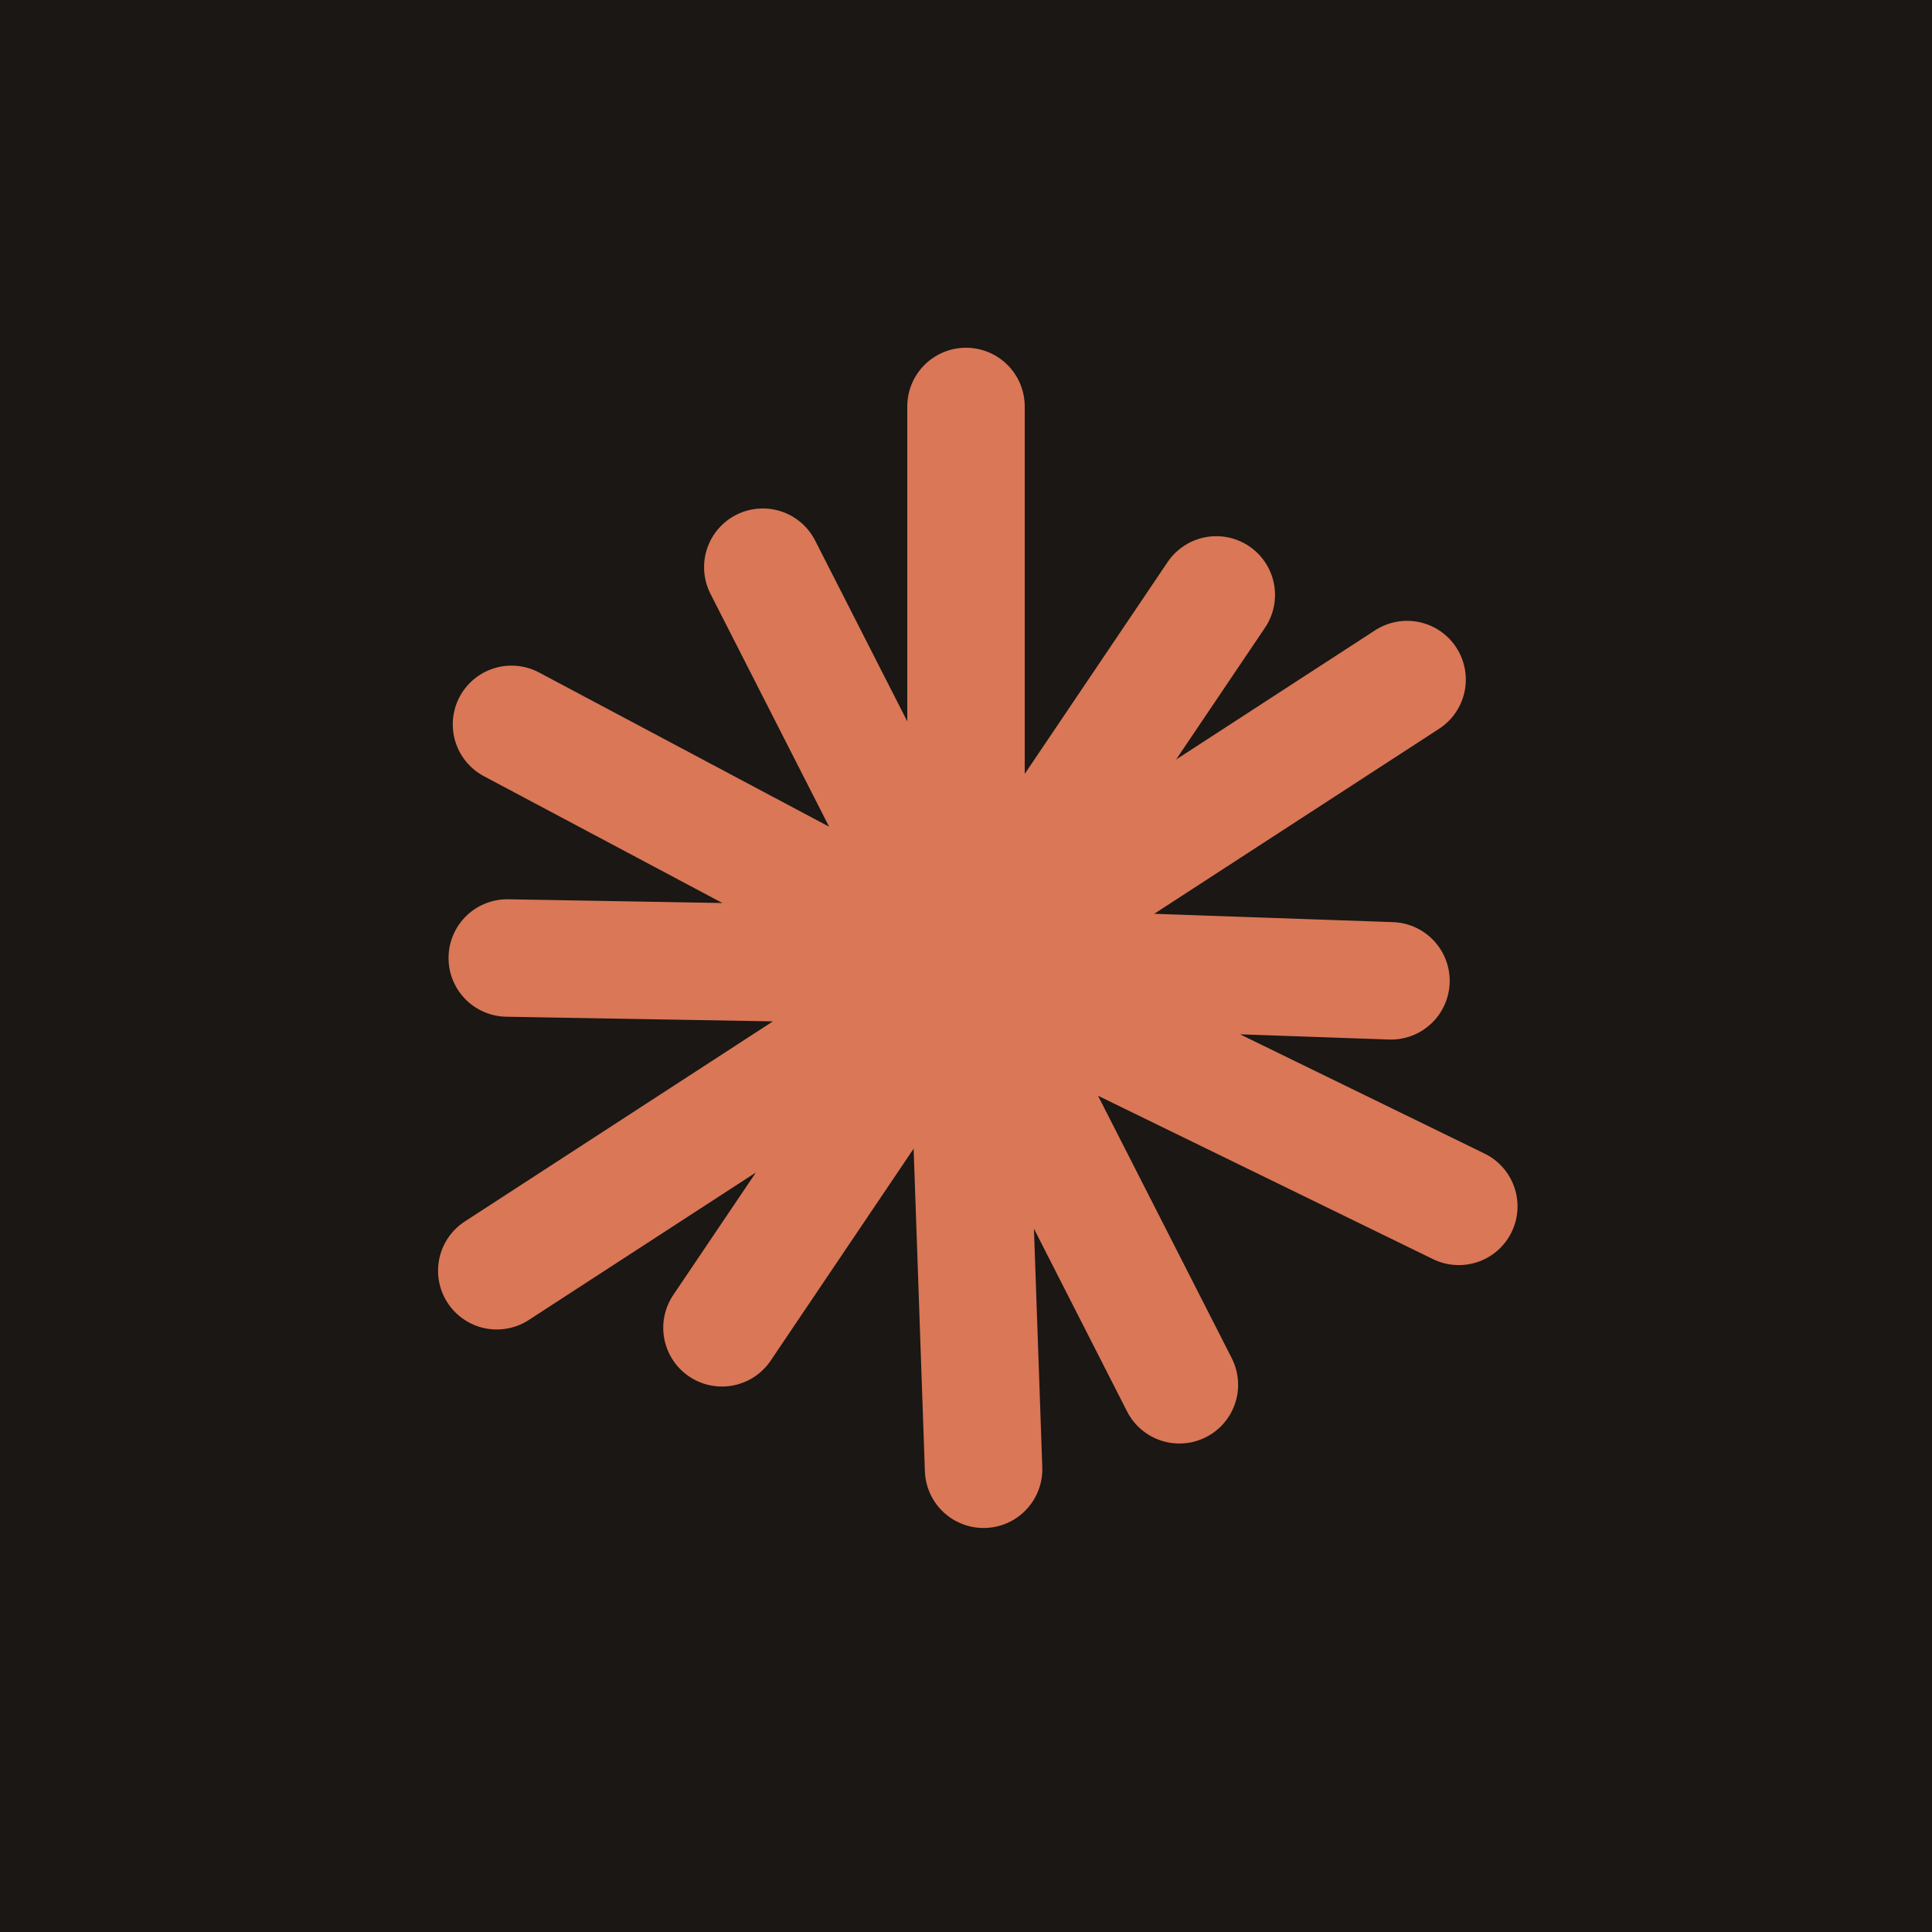
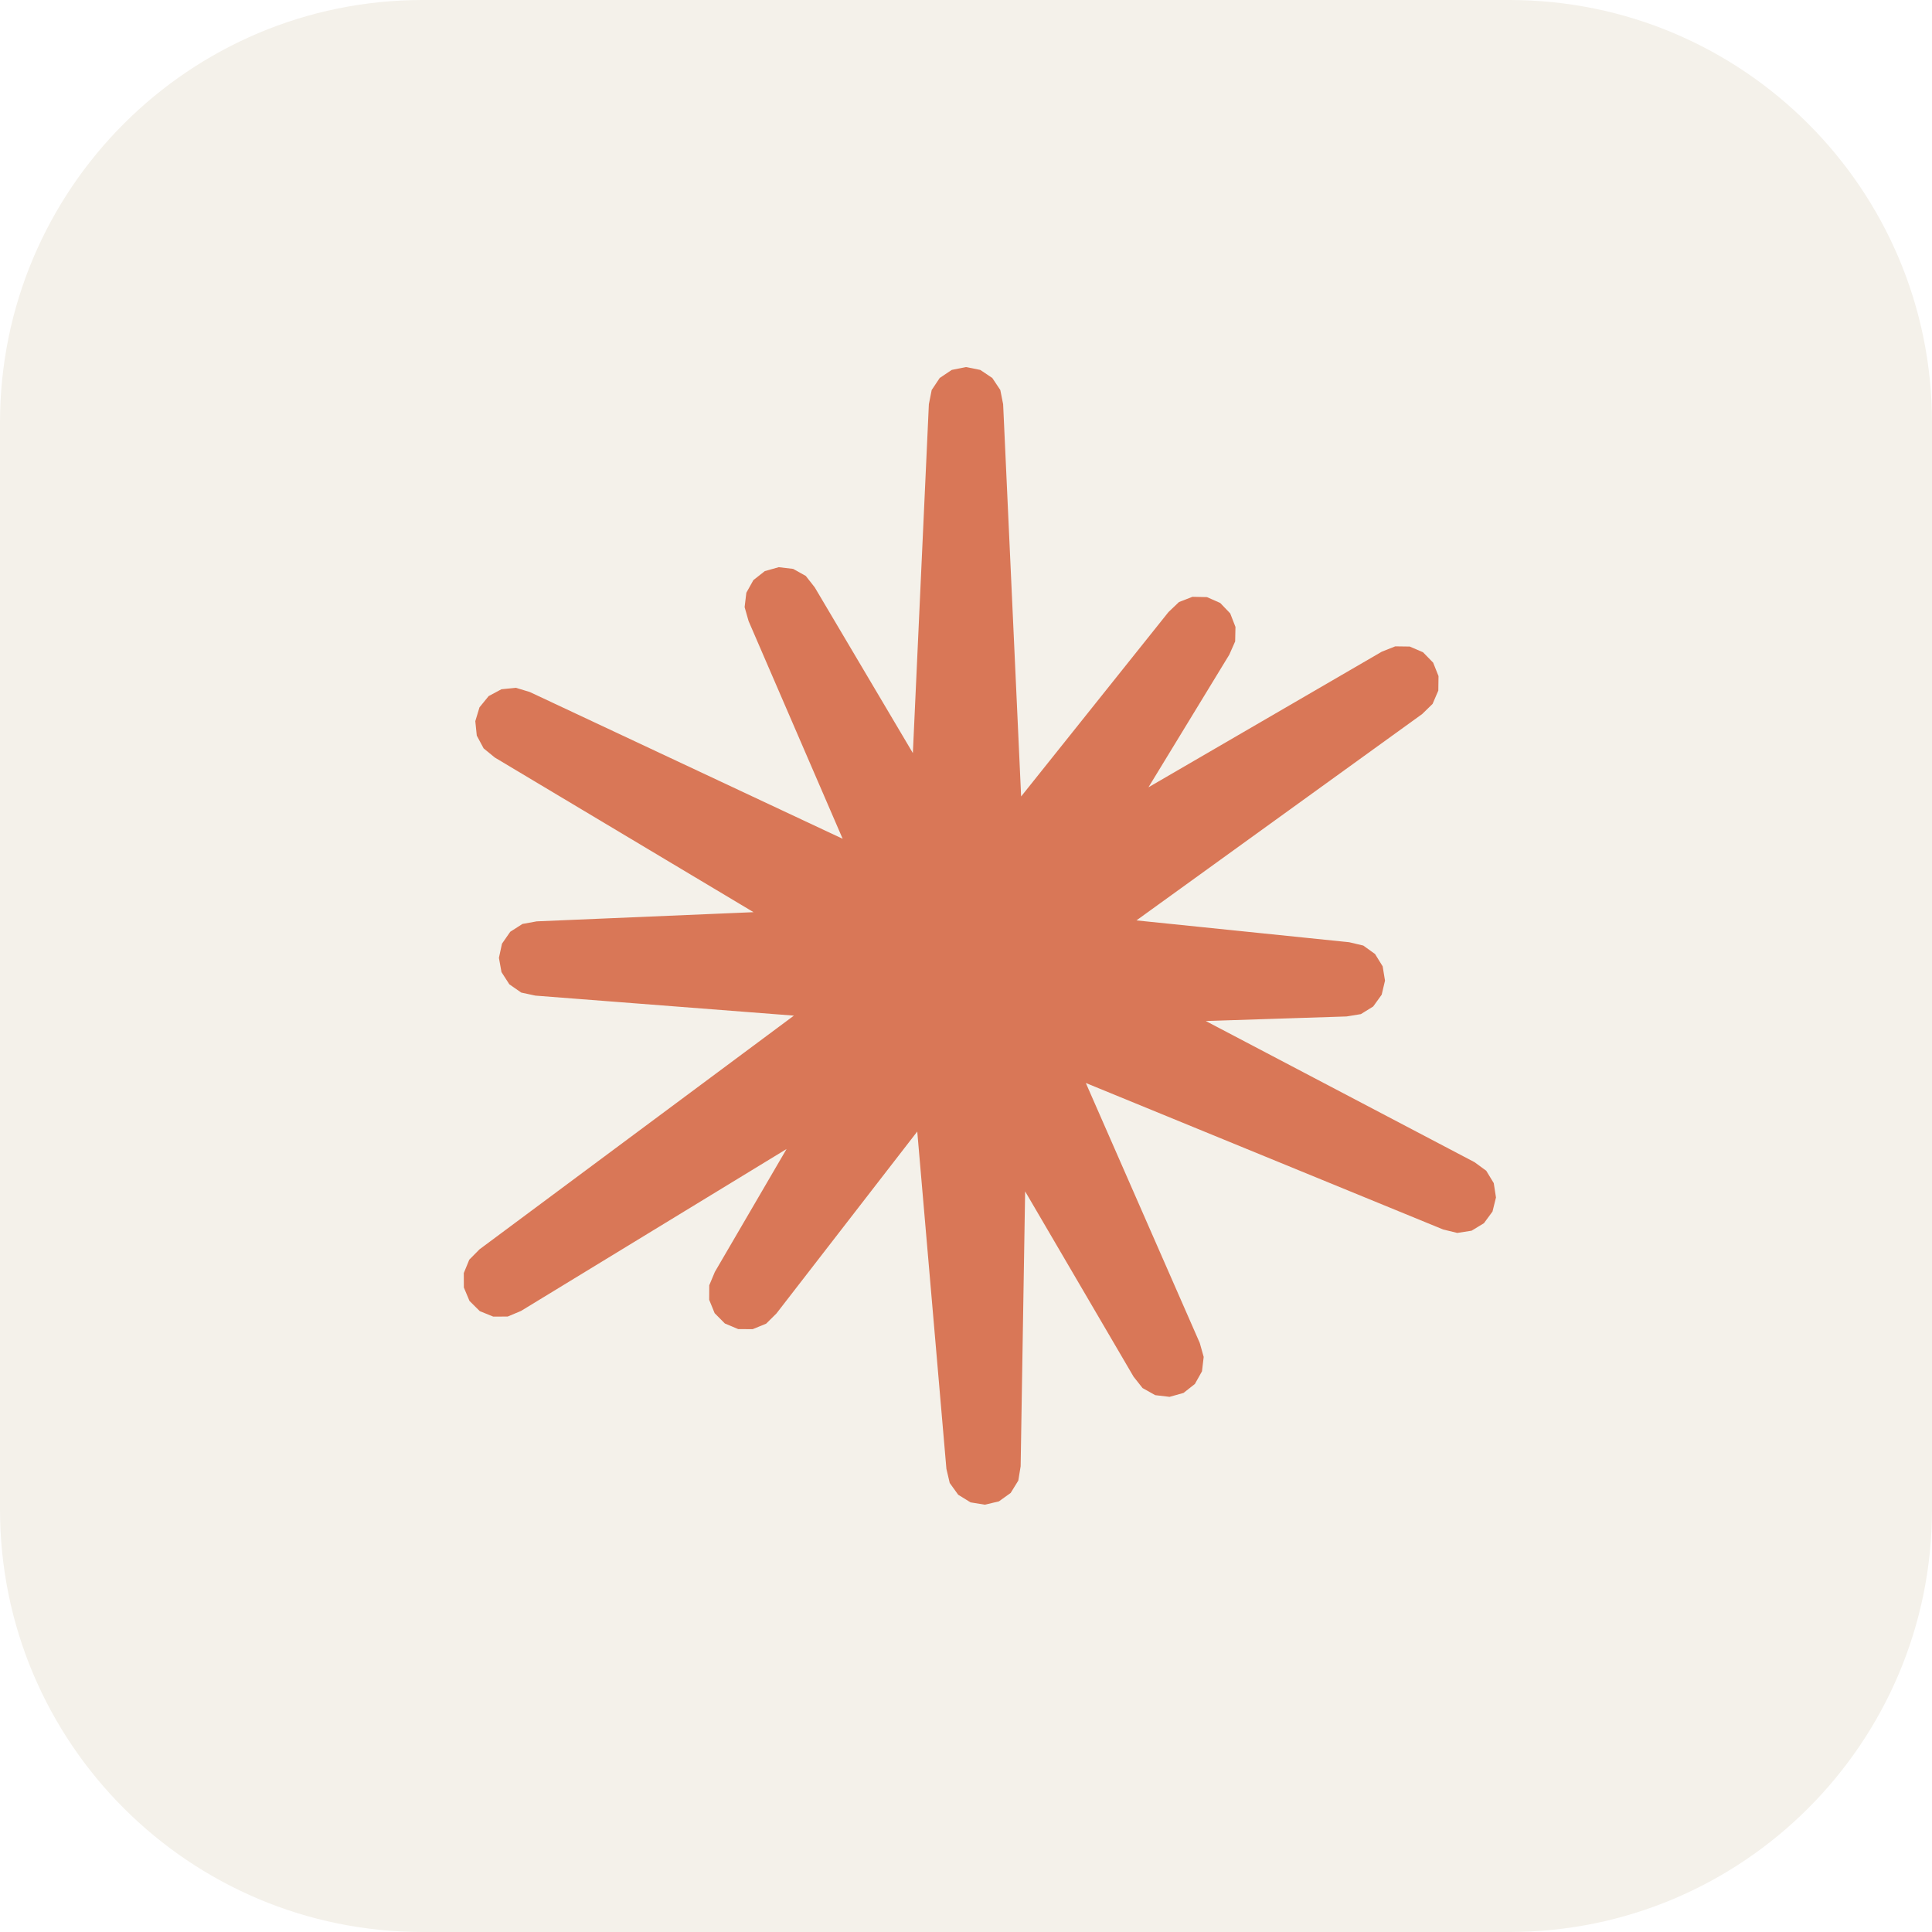
<svg xmlns="http://www.w3.org/2000/svg" viewBox="0 0 512 512">
-   <rect width="512" height="512" fill="#1a1714" />
-   <path d="M256 256L256.00 107.72M256 256L322.33 157.66M256 256L372.89 180.09M256 256L368.62 259.93M256 256L386.60 319.70M256 256L312.55 366.98M256 256L260.66 389.37M256 256L191.33 351.88M256 256L131.65 336.76M256 256L134.43 253.88M256 256L135.55 191.96M256 256L202.15 150.31" stroke="#d97757" stroke-width="31.13" stroke-linecap="round" fill="none" />
+   <rect width="512" height="512" rx="112" fill="#f4f1ea" />
+   <path d="M272.67 256.00L265.84 107.12L265.09 103.35L262.96 100.16L259.77 98.03L256.00 97.28L252.23 98.03L249.04 100.16L246.91 103.35L246.16 107.12L239.33 256.00ZM269.65 265.56L325.78 173.49L327.33 169.98L327.41 166.14L326.02 162.56L323.37 159.79L319.85 158.24L316.01 158.16L312.44 159.55L309.66 162.20L242.35 246.44ZM265.08 269.98L376.90 189.22L379.65 186.54L381.17 183.01L381.22 179.17L379.80 175.61L377.12 172.86L373.59 171.34L369.75 171.29L366.18 172.71L246.92 242.02ZM255.42 272.66L356.86 269.37L360.65 268.75L363.91 266.73L366.16 263.61L367.04 259.88L366.42 256.09L364.40 252.82L361.28 250.58L357.55 249.70L256.58 239.34ZM248.96 271.10L382.46 325.83L386.19 326.74L389.98 326.15L393.26 324.16L395.53 321.07L396.45 317.34L395.86 313.54L393.87 310.26L390.77 307.99L263.04 240.90ZM241.15 263.57L300.41 364.84L302.79 367.85L306.14 369.73L309.95 370.18L313.65 369.14L316.66 366.76L318.54 363.41L318.99 359.60L317.95 355.90L270.85 248.43ZM239.34 256.58L250.81 389.27L251.69 393.01L253.93 396.12L257.20 398.14L260.99 398.76L264.72 397.88L267.84 395.64L269.86 392.37L270.48 388.58L272.66 255.42ZM242.18 246.68L189.44 337.08L187.96 340.62L187.94 344.46L189.39 348.01L192.10 350.74L195.64 352.23L199.48 352.24L203.03 350.79L205.76 348.09L269.82 265.32ZM246.68 242.18L127.07 331.09L124.37 333.82L122.91 337.37L122.93 341.21L124.42 344.76L127.14 347.46L130.70 348.91L134.54 348.90L138.08 347.41L265.32 269.82ZM256.29 239.34L142.23 244.17L138.45 244.86L135.22 246.93L133.03 250.09L132.22 253.84L132.90 257.62L134.98 260.85L138.13 263.04L141.88 263.85L255.71 272.66ZM263.82 241.29L140.38 183.38L136.70 182.27L132.88 182.66L129.50 184.47L127.07 187.45L125.96 191.12L126.35 194.94L128.17 198.33L131.14 200.76L248.18 270.71ZM270.85 248.43L215.91 155.65L213.54 152.63L210.19 150.76L206.37 150.31L202.68 151.35L199.66 153.73L197.79 157.08L197.33 160.89L198.38 164.58L241.15 263.57Z" fill="#d97757" />
</svg>
